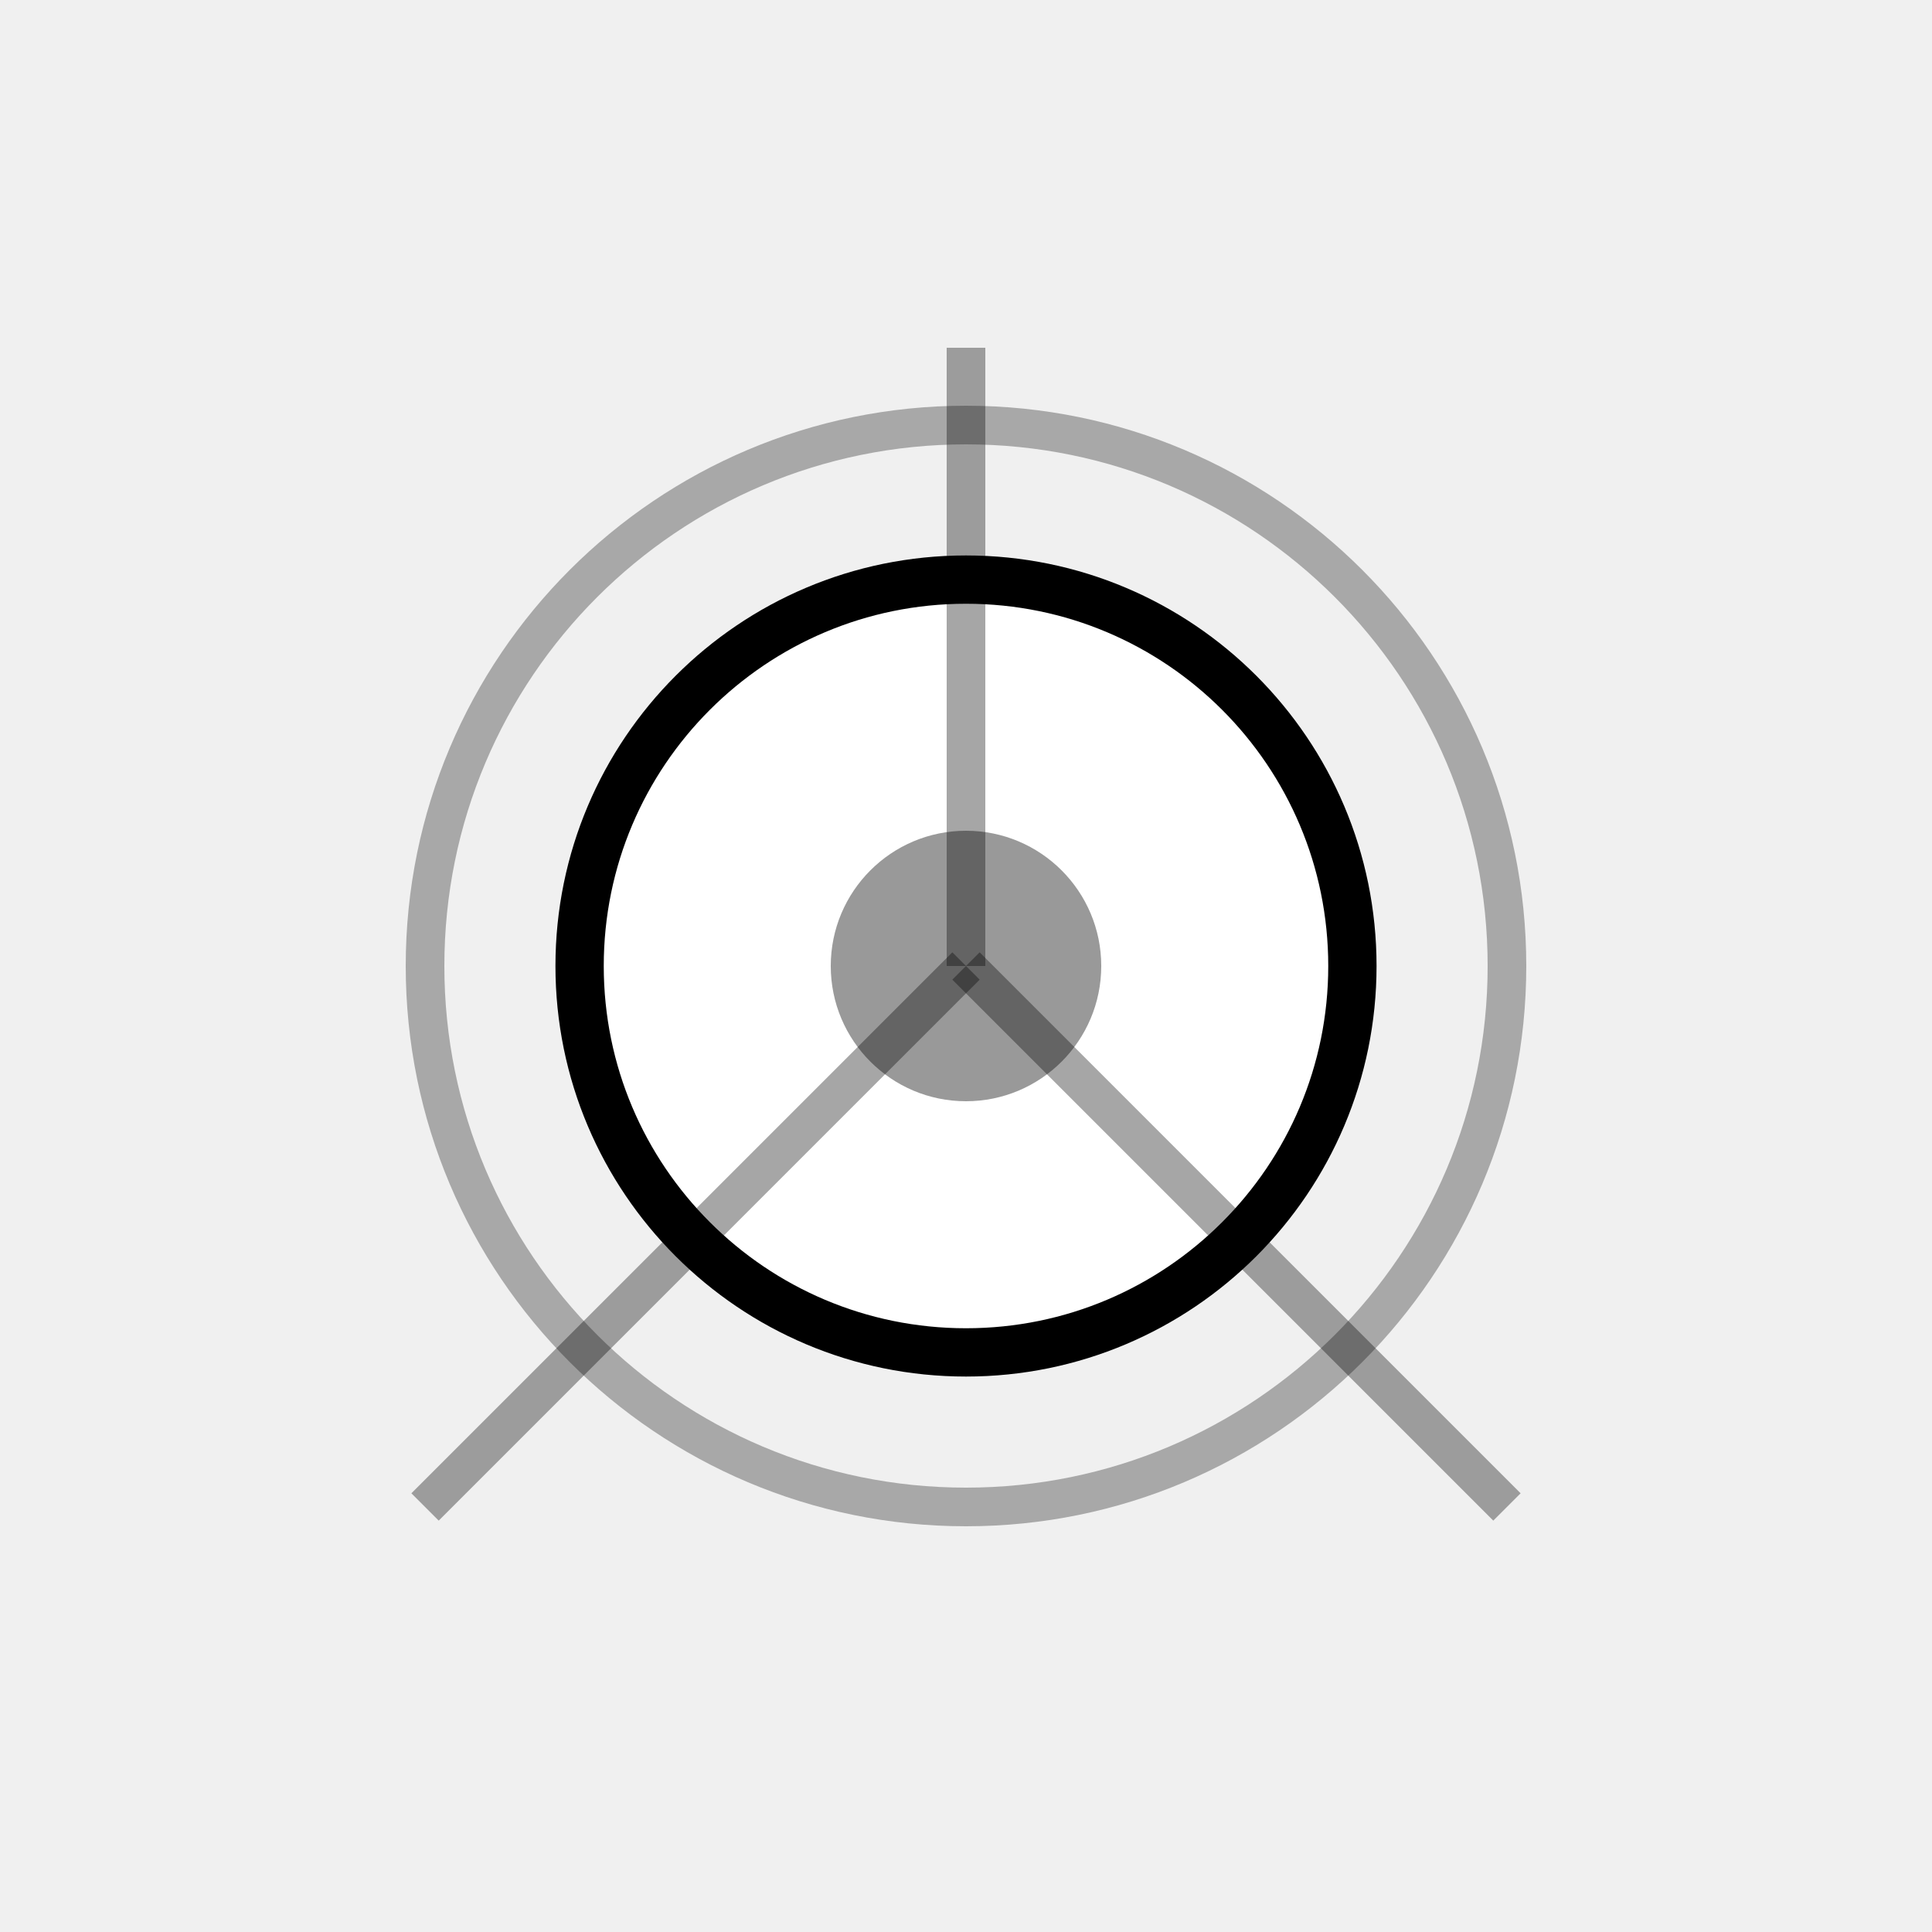
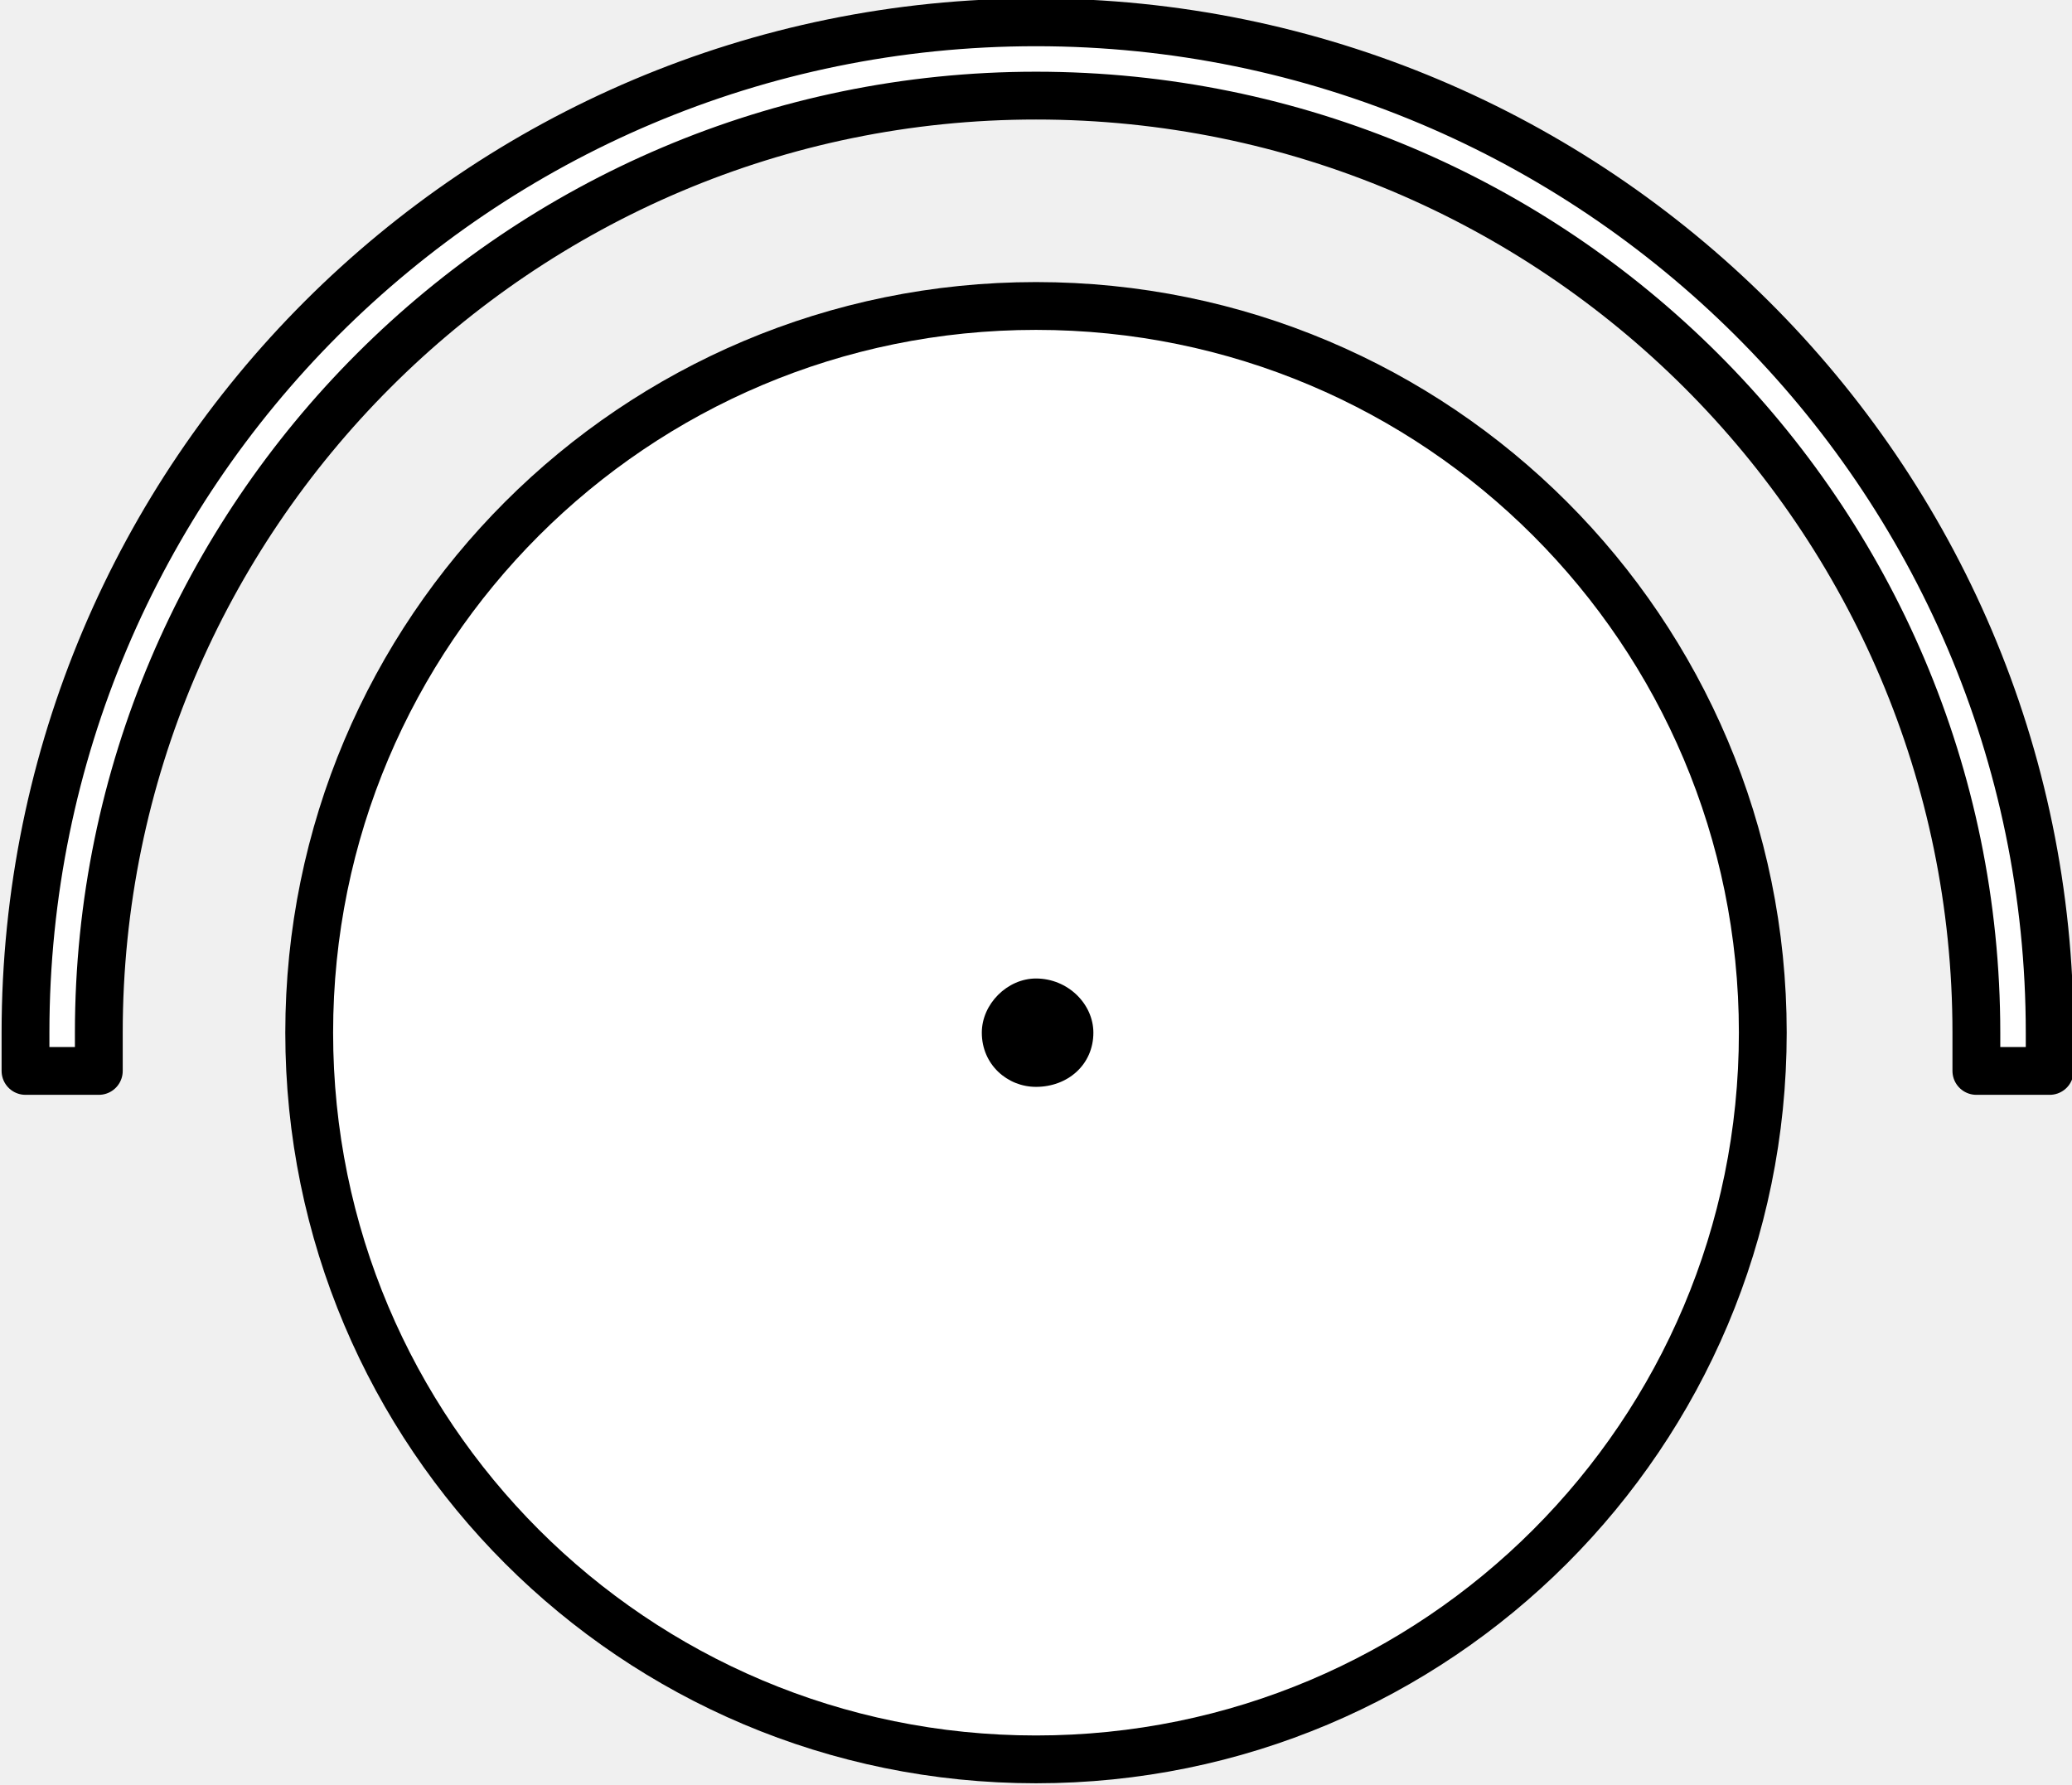
- <svg xmlns="http://www.w3.org/2000/svg" viewBox="0 0 100 100" width="100" height="100">
-   <circle cx="50" cy="50" r="28" fill="none" stroke="#000" stroke-width="2" opacity="0.3" />
-   <circle cx="50" cy="50" r="20" fill="#fff" stroke="#000" stroke-width="2.5" />
-   <circle cx="50" cy="50" r="7" fill="#000" opacity="0.4" />
-   <line x1="50" y1="50" x2="22" y2="78" stroke="#000" stroke-width="2" opacity="0.35" />
-   <line x1="50" y1="50" x2="78" y2="78" stroke="#000" stroke-width="2" opacity="0.35" />
-   <line x1="50" y1="50" x2="50" y2="18" stroke="#000" stroke-width="2" opacity="0.35" />
+ <svg xmlns="http://www.w3.org/2000/svg" version="1.2" viewBox="0 0 65 56" width="65" height="56">
+   <style>
+ 		.s0 { fill: #ffffff;stroke: #000000;stroke-linecap: square;stroke-linejoin: round;stroke-width: 1.5 } 
+ 		.s1 { fill: #000000 } 
+ 	</style>
+   <g id="&lt;Group&gt;">
+     <path id="&lt;Path&gt;" class="s0" d="m32.5 9.6c12.6 0 22.8 10.2 22.8 22.8 0 12.6-10.2 22.8-22.8 22.8-12.6 0-22.8-10.2-22.8-22.8 0-12.6 10.2-22.8 22.8-22.8z" />
+     <g id="&lt;Group&gt;">
+       <path id="&lt;Path&gt;" class="s0" d="m64.3 33.6h-2.3v-1.2c0-16.2-13.2-29.4-29.5-29.4-16.2 0-29.4 13.2-29.4 29.4v1.2h-2.3v-1.2c0-17.5 14.2-31.7 31.7-31.7 17.5 0 31.8 14.2 31.8 31.7z" />
+     </g>
+     <path id="&lt;Path&gt;" class="s1" d="m32.5 30.7c1 0 1.8 0.8 1.8 1.7 0 1-0.8 1.7-1.8 1.7-0.9 0-1.7-0.7-1.7-1.7 0-0.9 0.8-1.7 1.7-1.7z" />
+   </g>
</svg>
